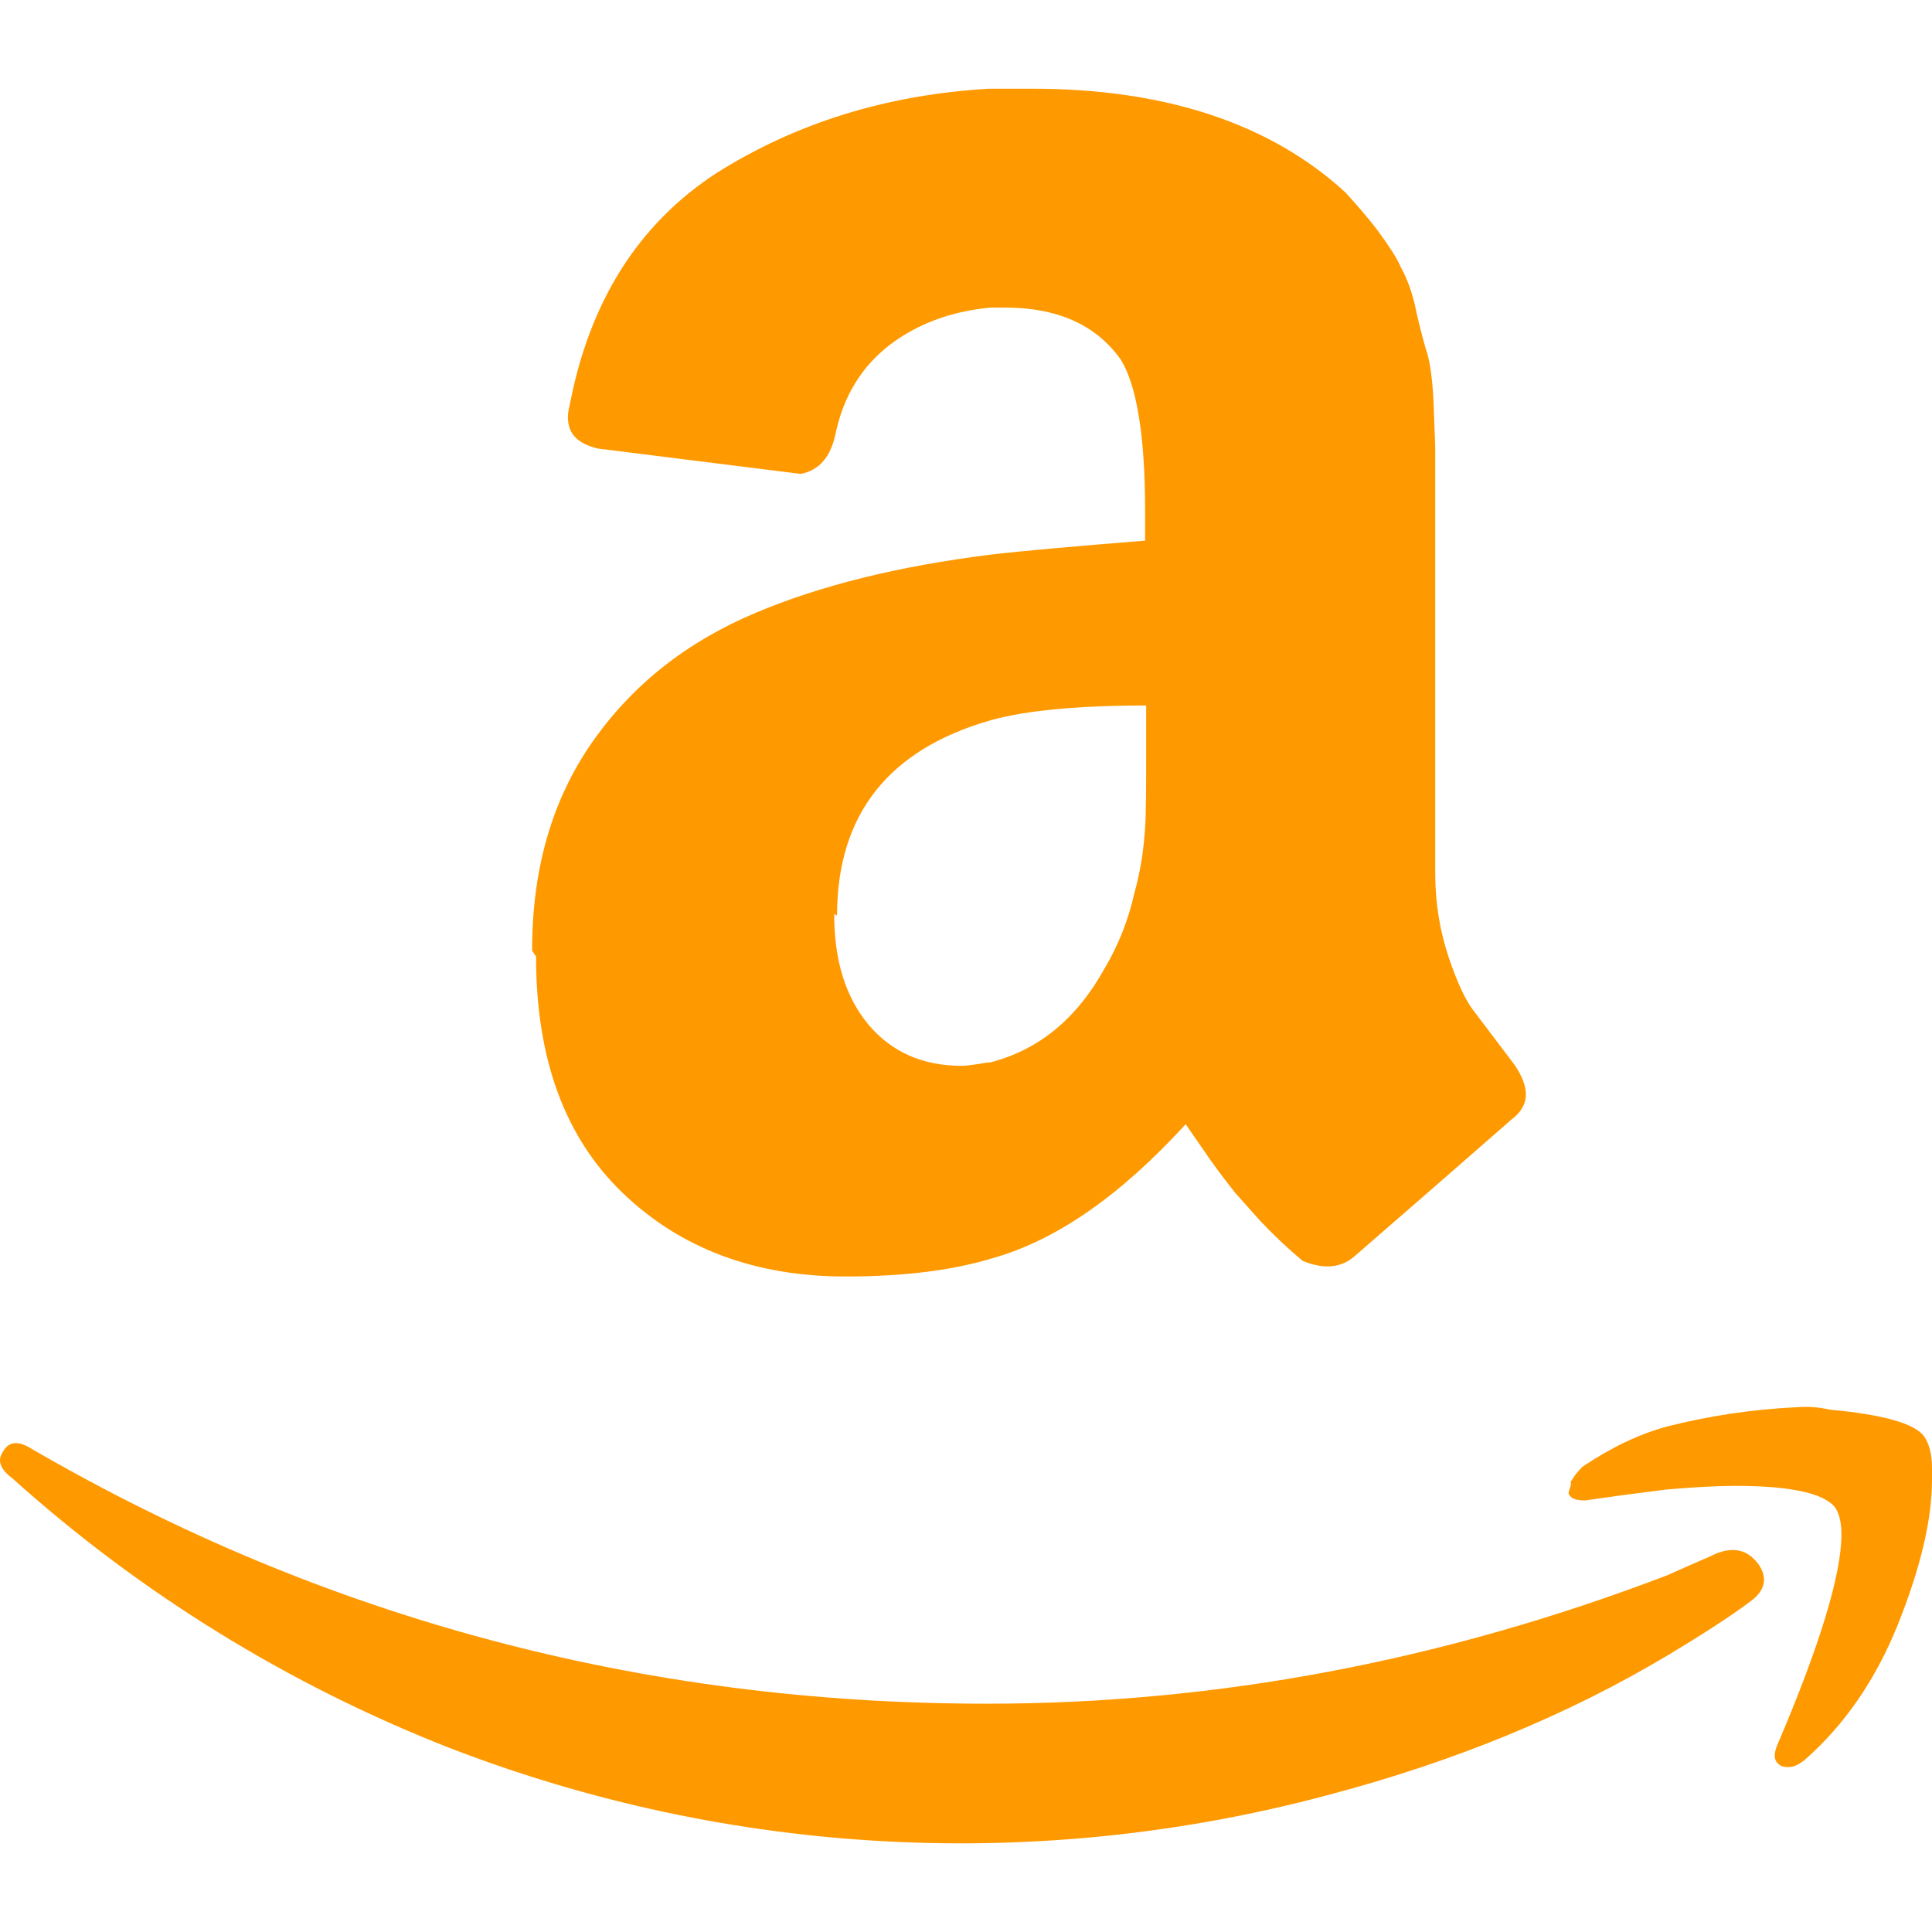
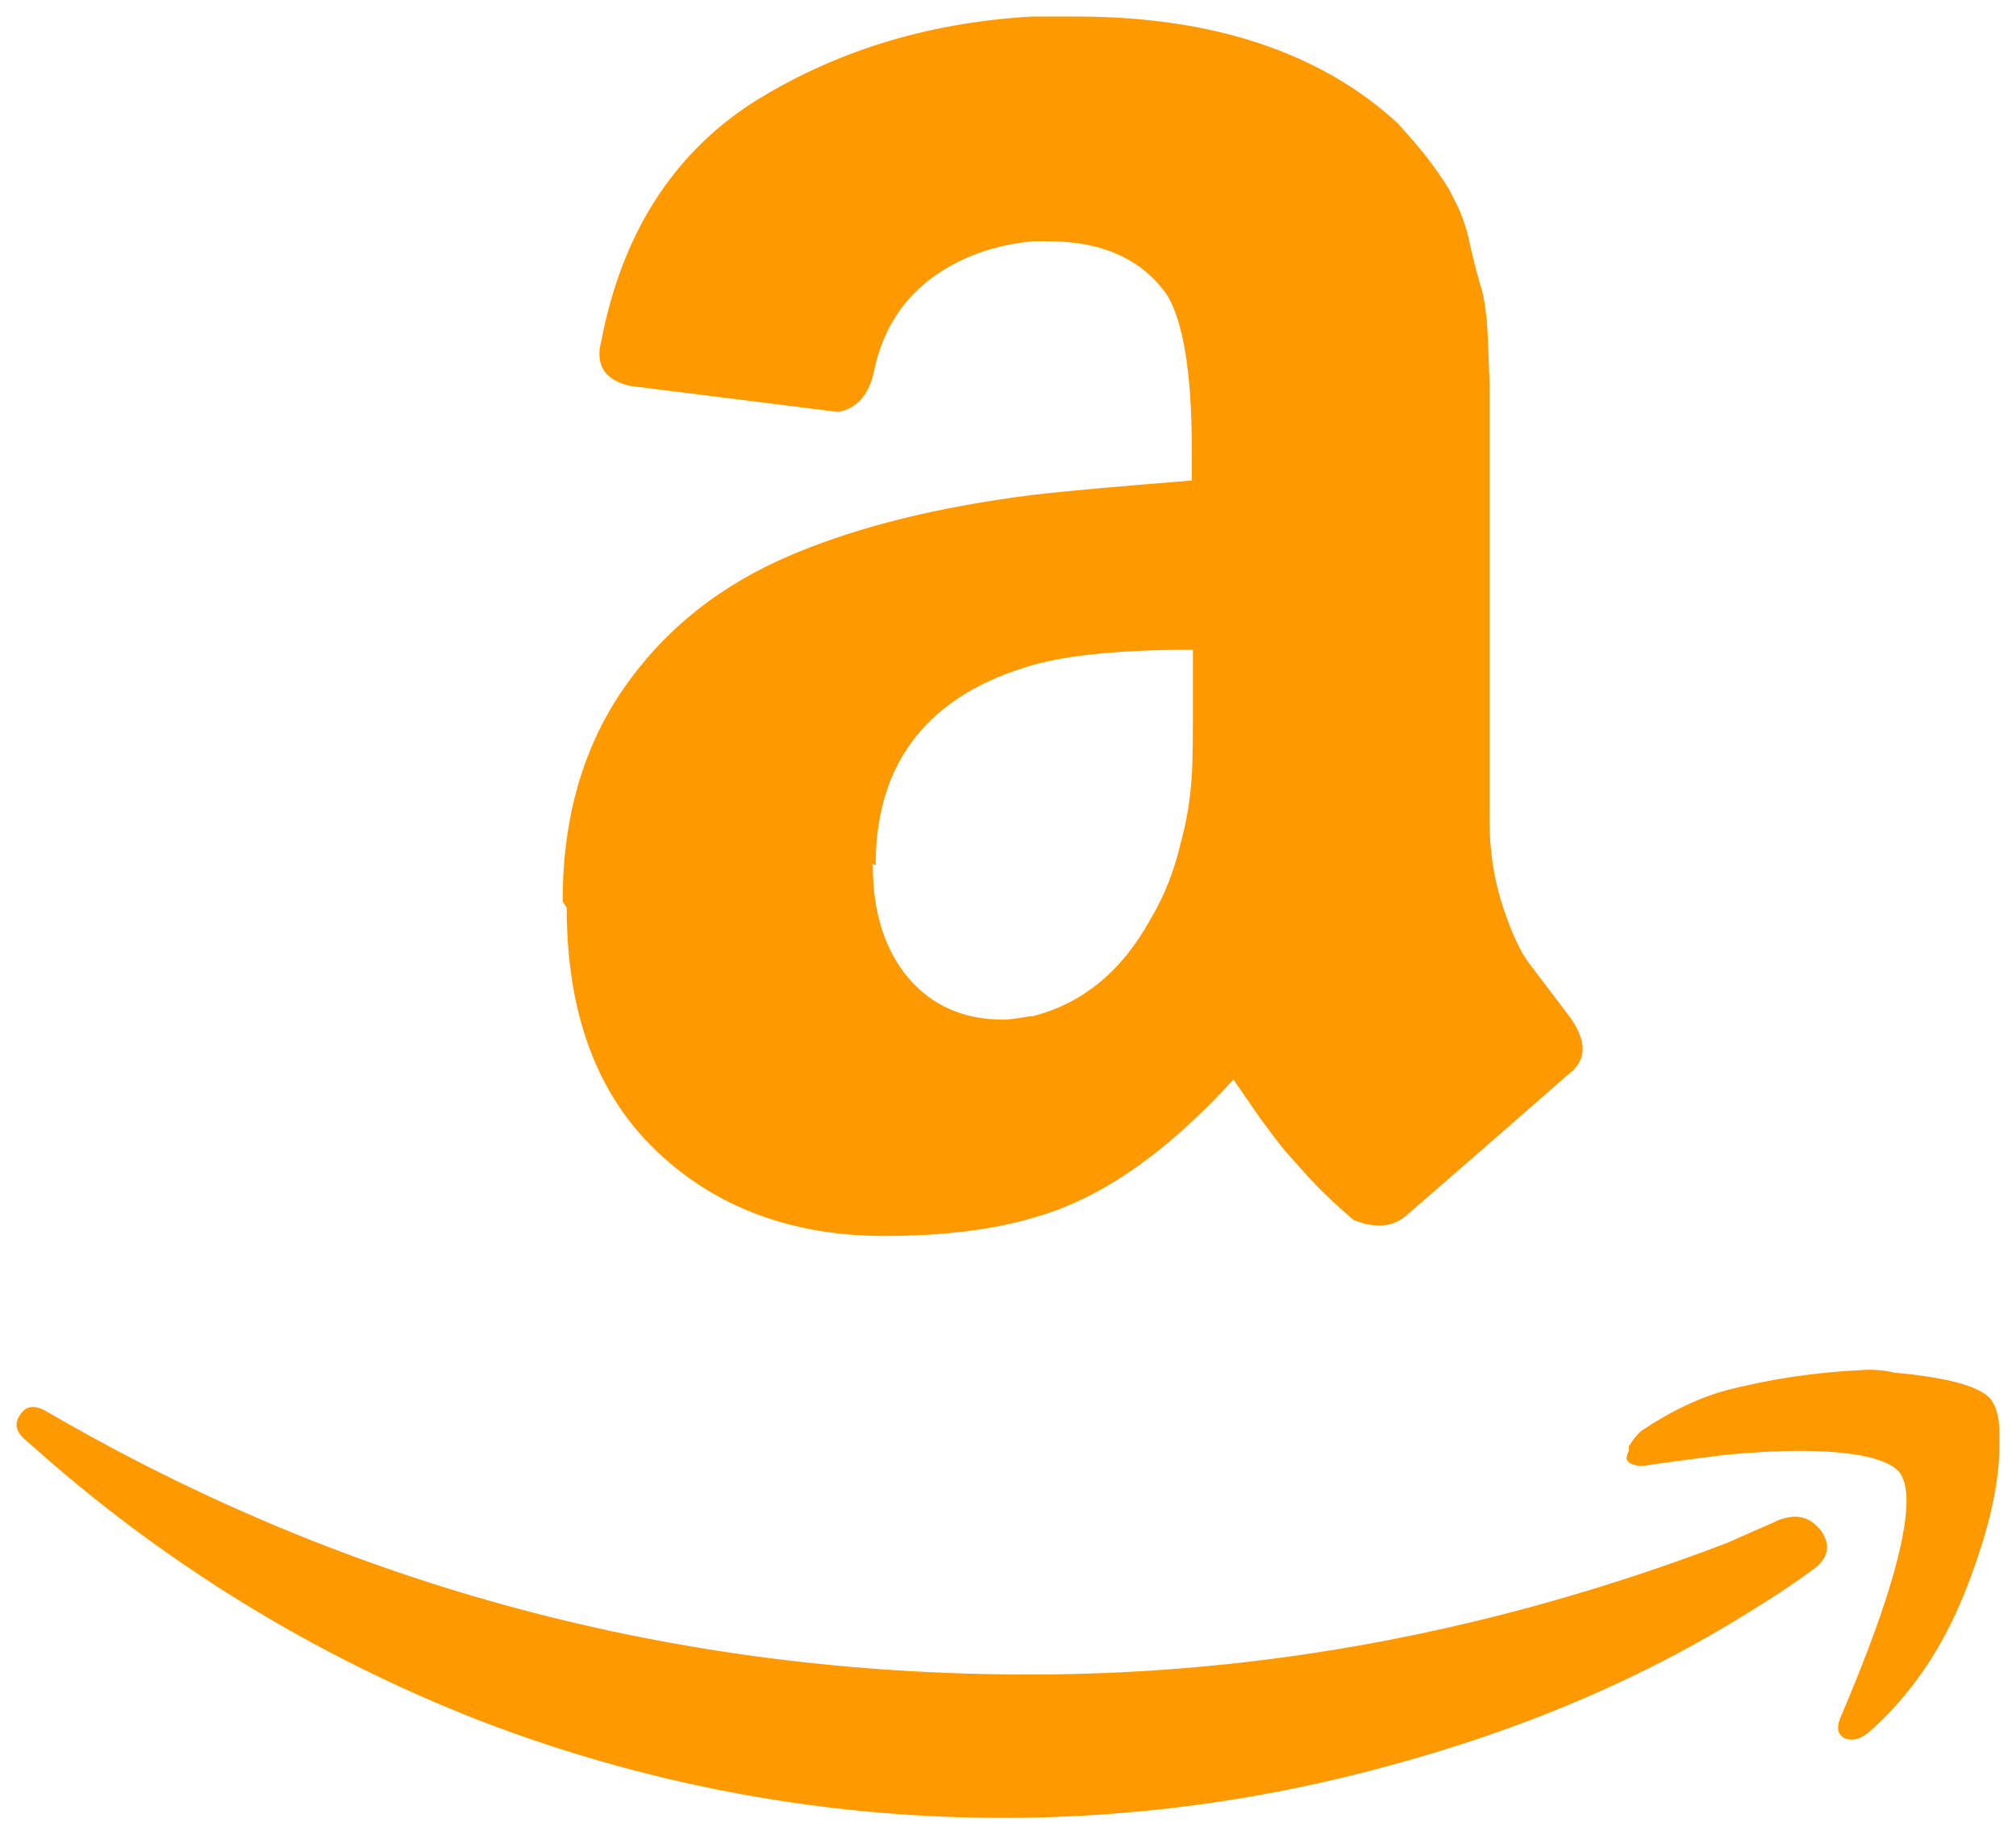
- <svg xmlns="http://www.w3.org/2000/svg" fill="#ff9900" role="img" viewBox="0 0 24 24">
+ <svg xmlns="http://www.w3.org/2000/svg" fill="#ff9900" role="img" viewBox="-0.2 0.902 24.4 22.197">
  <path d="M.045 18.02c.072-.116.187-.124.348-.022 3.636 2.11 7.594 3.166 11.87 3.166 2.852 0 5.668-.533 8.447-1.595l.315-.14c.138-.06.234-.1.293-.13.226-.088.39-.046.525.13.12.174.09.336-.12.48-.256.19-.6.41-1.006.654-1.244.743-2.64 1.316-4.185 1.726a17.617 17.617 0 01-10.951-.577 17.88 17.88 0 01-5.43-3.35c-.1-.074-.151-.15-.151-.22 0-.047.021-.09.051-.13zm6.565-6.218c0-1.005.247-1.863.743-2.577.495-.71 1.17-1.25 2.04-1.615.796-.335 1.756-.575 2.912-.72.39-.046 1.033-.103 1.92-.174v-.37c0-.93-.105-1.558-.3-1.875-.302-.43-.78-.65-1.44-.65h-.182c-.48.046-.896.196-1.246.46-.35.27-.575.63-.675 1.096-.06.3-.206.465-.435.51l-2.52-.315c-.248-.06-.372-.18-.372-.39 0-.046.007-.09.022-.15.247-1.29.855-2.25 1.82-2.88.976-.616 2.1-.975 3.39-1.05h.54c1.65 0 2.957.434 3.888 1.29.135.15.27.3.405.48.12.165.224.314.283.45.075.134.15.33.195.57.06.254.105.42.135.51.03.104.062.3.076.615.01.313.02.493.02.553v5.28c0 .376.06.72.165 1.036.105.313.21.54.315.674l.51.674c.09.136.136.256.136.36 0 .12-.06.226-.18.314-1.2 1.05-1.86 1.62-1.963 1.71-.165.135-.375.15-.63.045a6.062 6.062 0 01-.526-.496l-.31-.347a9.391 9.391 0 01-.317-.42l-.3-.435c-.81.886-1.603 1.44-2.4 1.665-.494.15-1.093.227-1.83.227-1.11 0-2.04-.343-2.76-1.034-.72-.69-1.08-1.665-1.08-2.94l-.05-.076zm3.753-.438c0 .566.14 1.02.425 1.364.285.34.675.512 1.155.512.045 0 .106-.007.195-.02.09-.016.134-.023.166-.023.614-.16 1.08-.553 1.424-1.178.165-.28.285-.58.36-.91.09-.32.12-.59.135-.8.015-.195.015-.54.015-1.005v-.54c-.84 0-1.484.06-1.92.18-1.275.36-1.92 1.17-1.92 2.43l-.035-.02zm9.162 7.027c.03-.06.075-.11.132-.17.362-.243.714-.41 1.05-.5a8.094 8.094 0 011.612-.24c.14-.012.28 0 .41.03.65.06 1.05.168 1.172.33.063.09.099.228.099.39v.15c0 .51-.149 1.11-.424 1.8-.278.69-.664 1.248-1.156 1.68-.073.06-.14.09-.197.09-.03 0-.06 0-.09-.012-.09-.044-.107-.12-.064-.24.54-1.26.806-2.143.806-2.64 0-.15-.03-.27-.087-.344-.145-.166-.55-.257-1.224-.257-.243 0-.533.016-.87.046-.363.045-.7.09-1 .135-.09 0-.148-.014-.18-.044-.03-.03-.036-.047-.02-.077 0-.017.006-.03.02-.063v-.06z" />
</svg>
